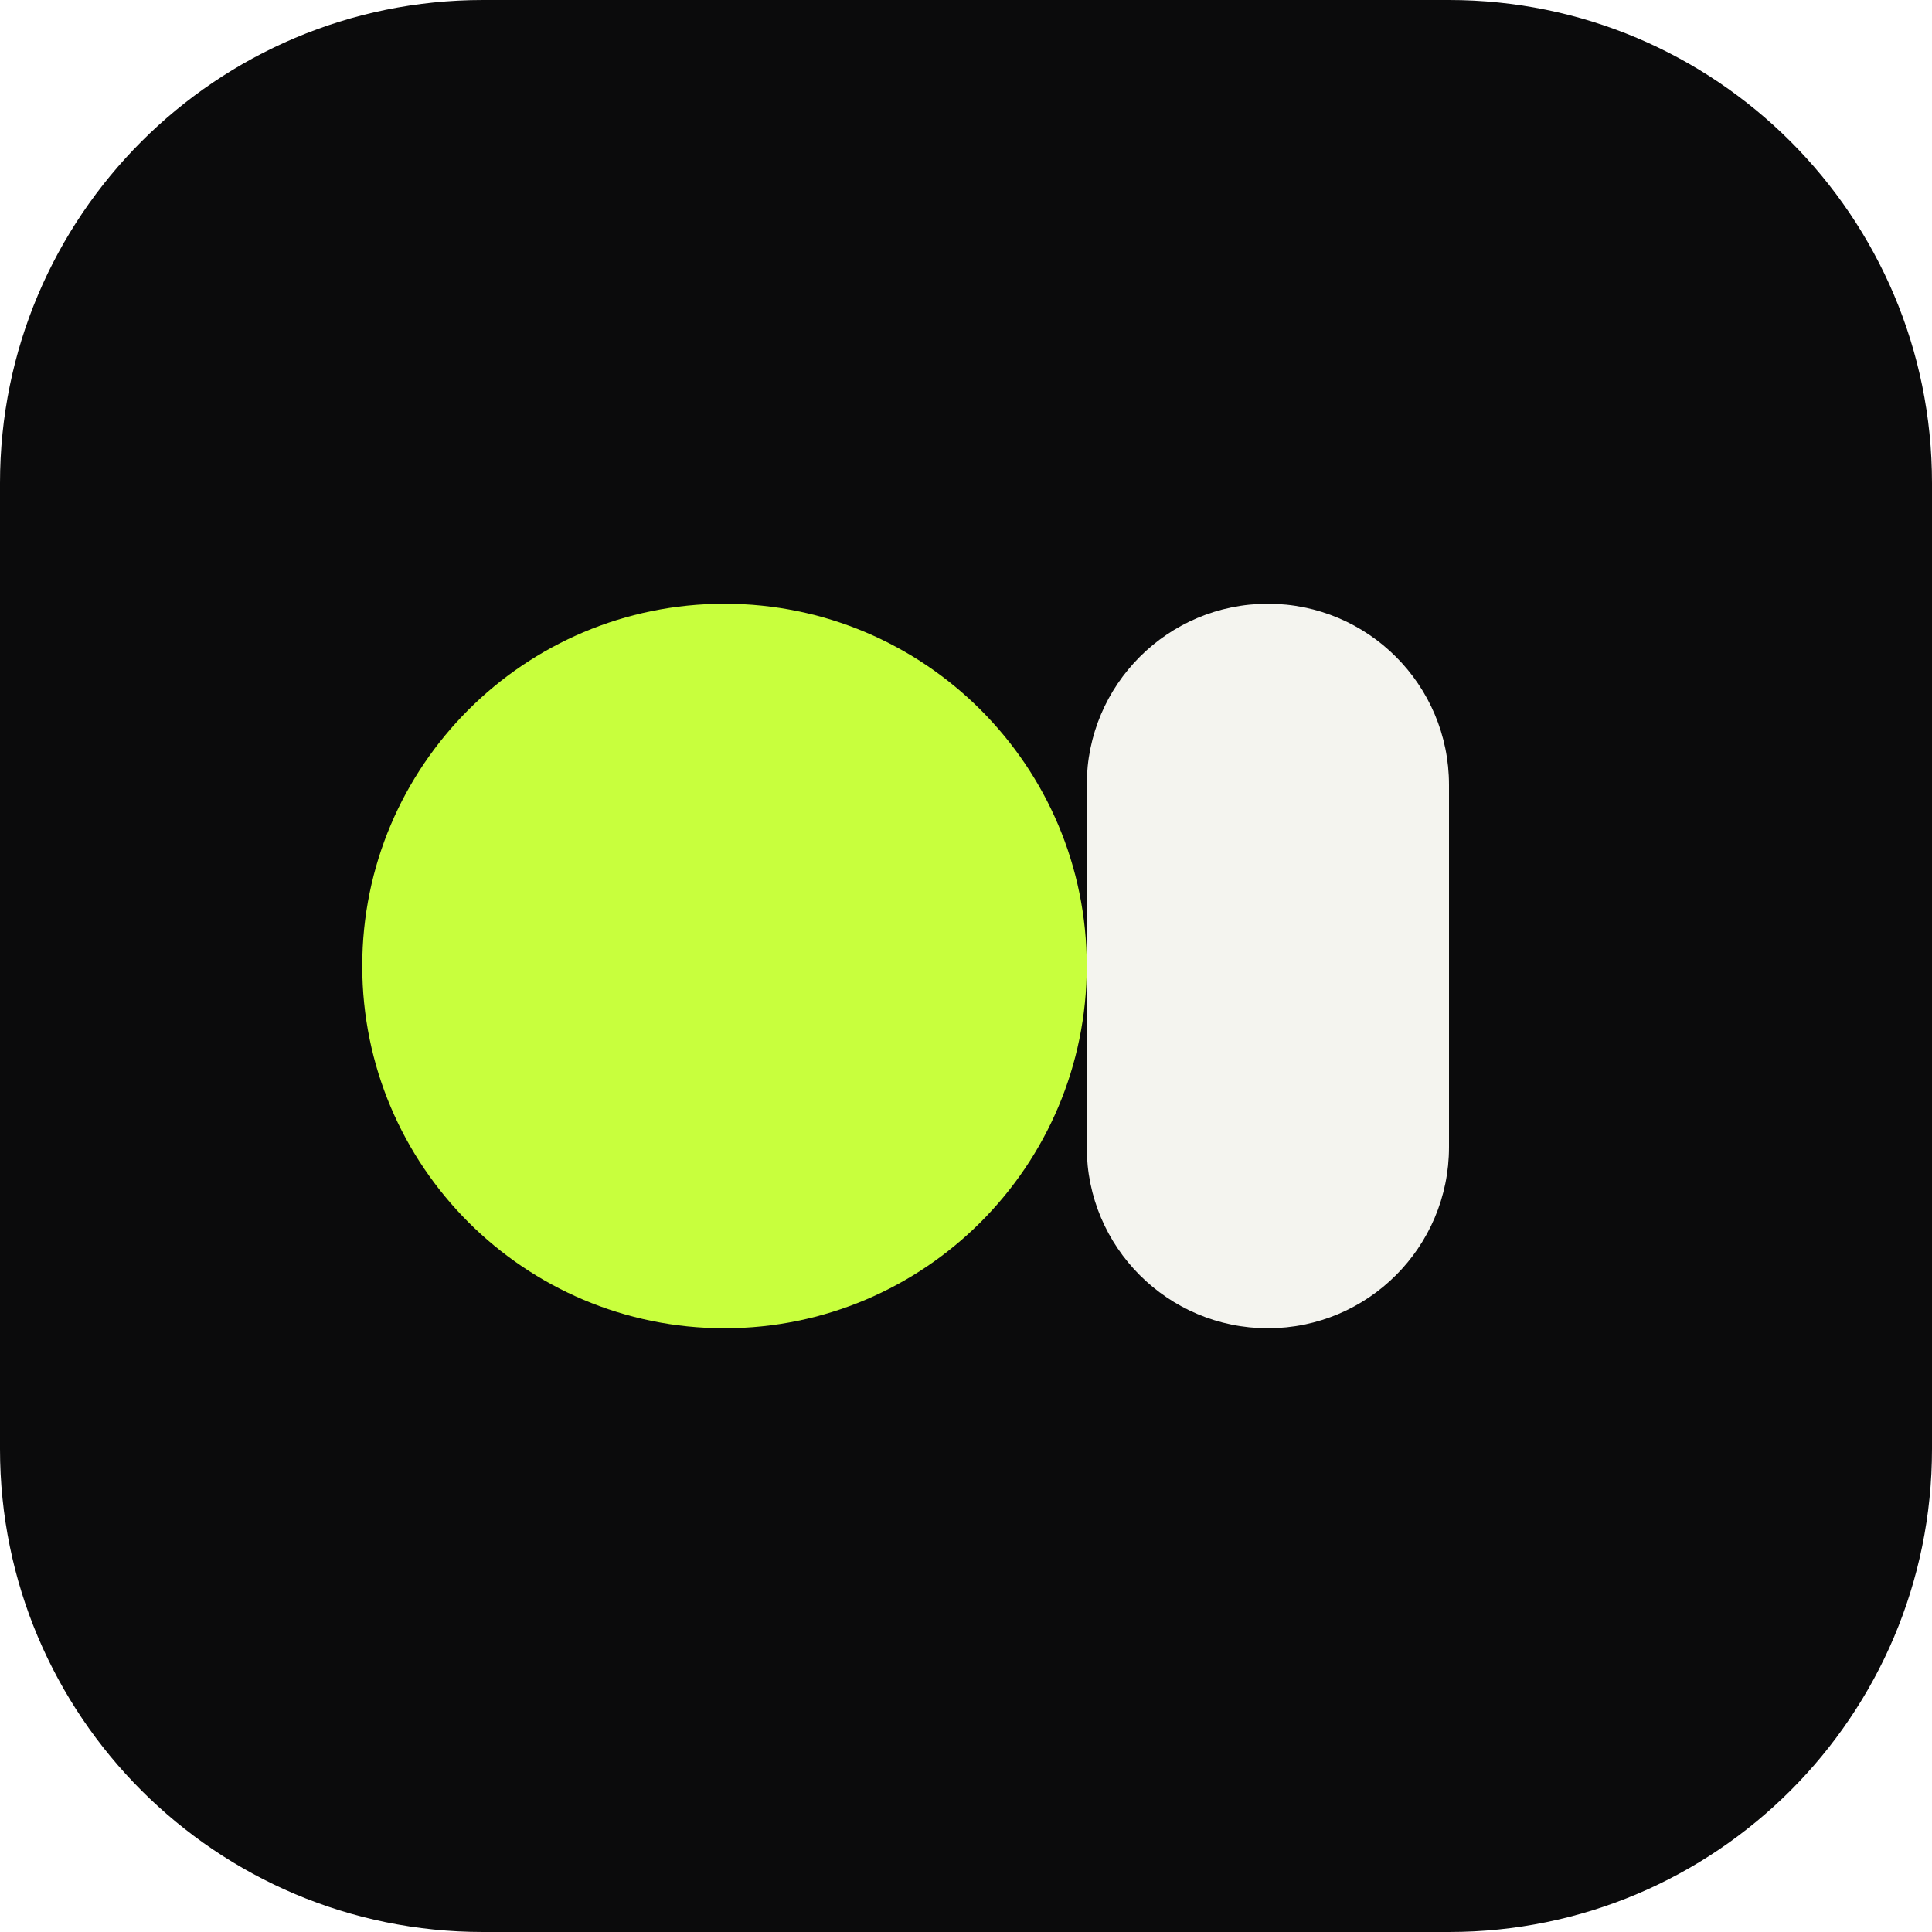
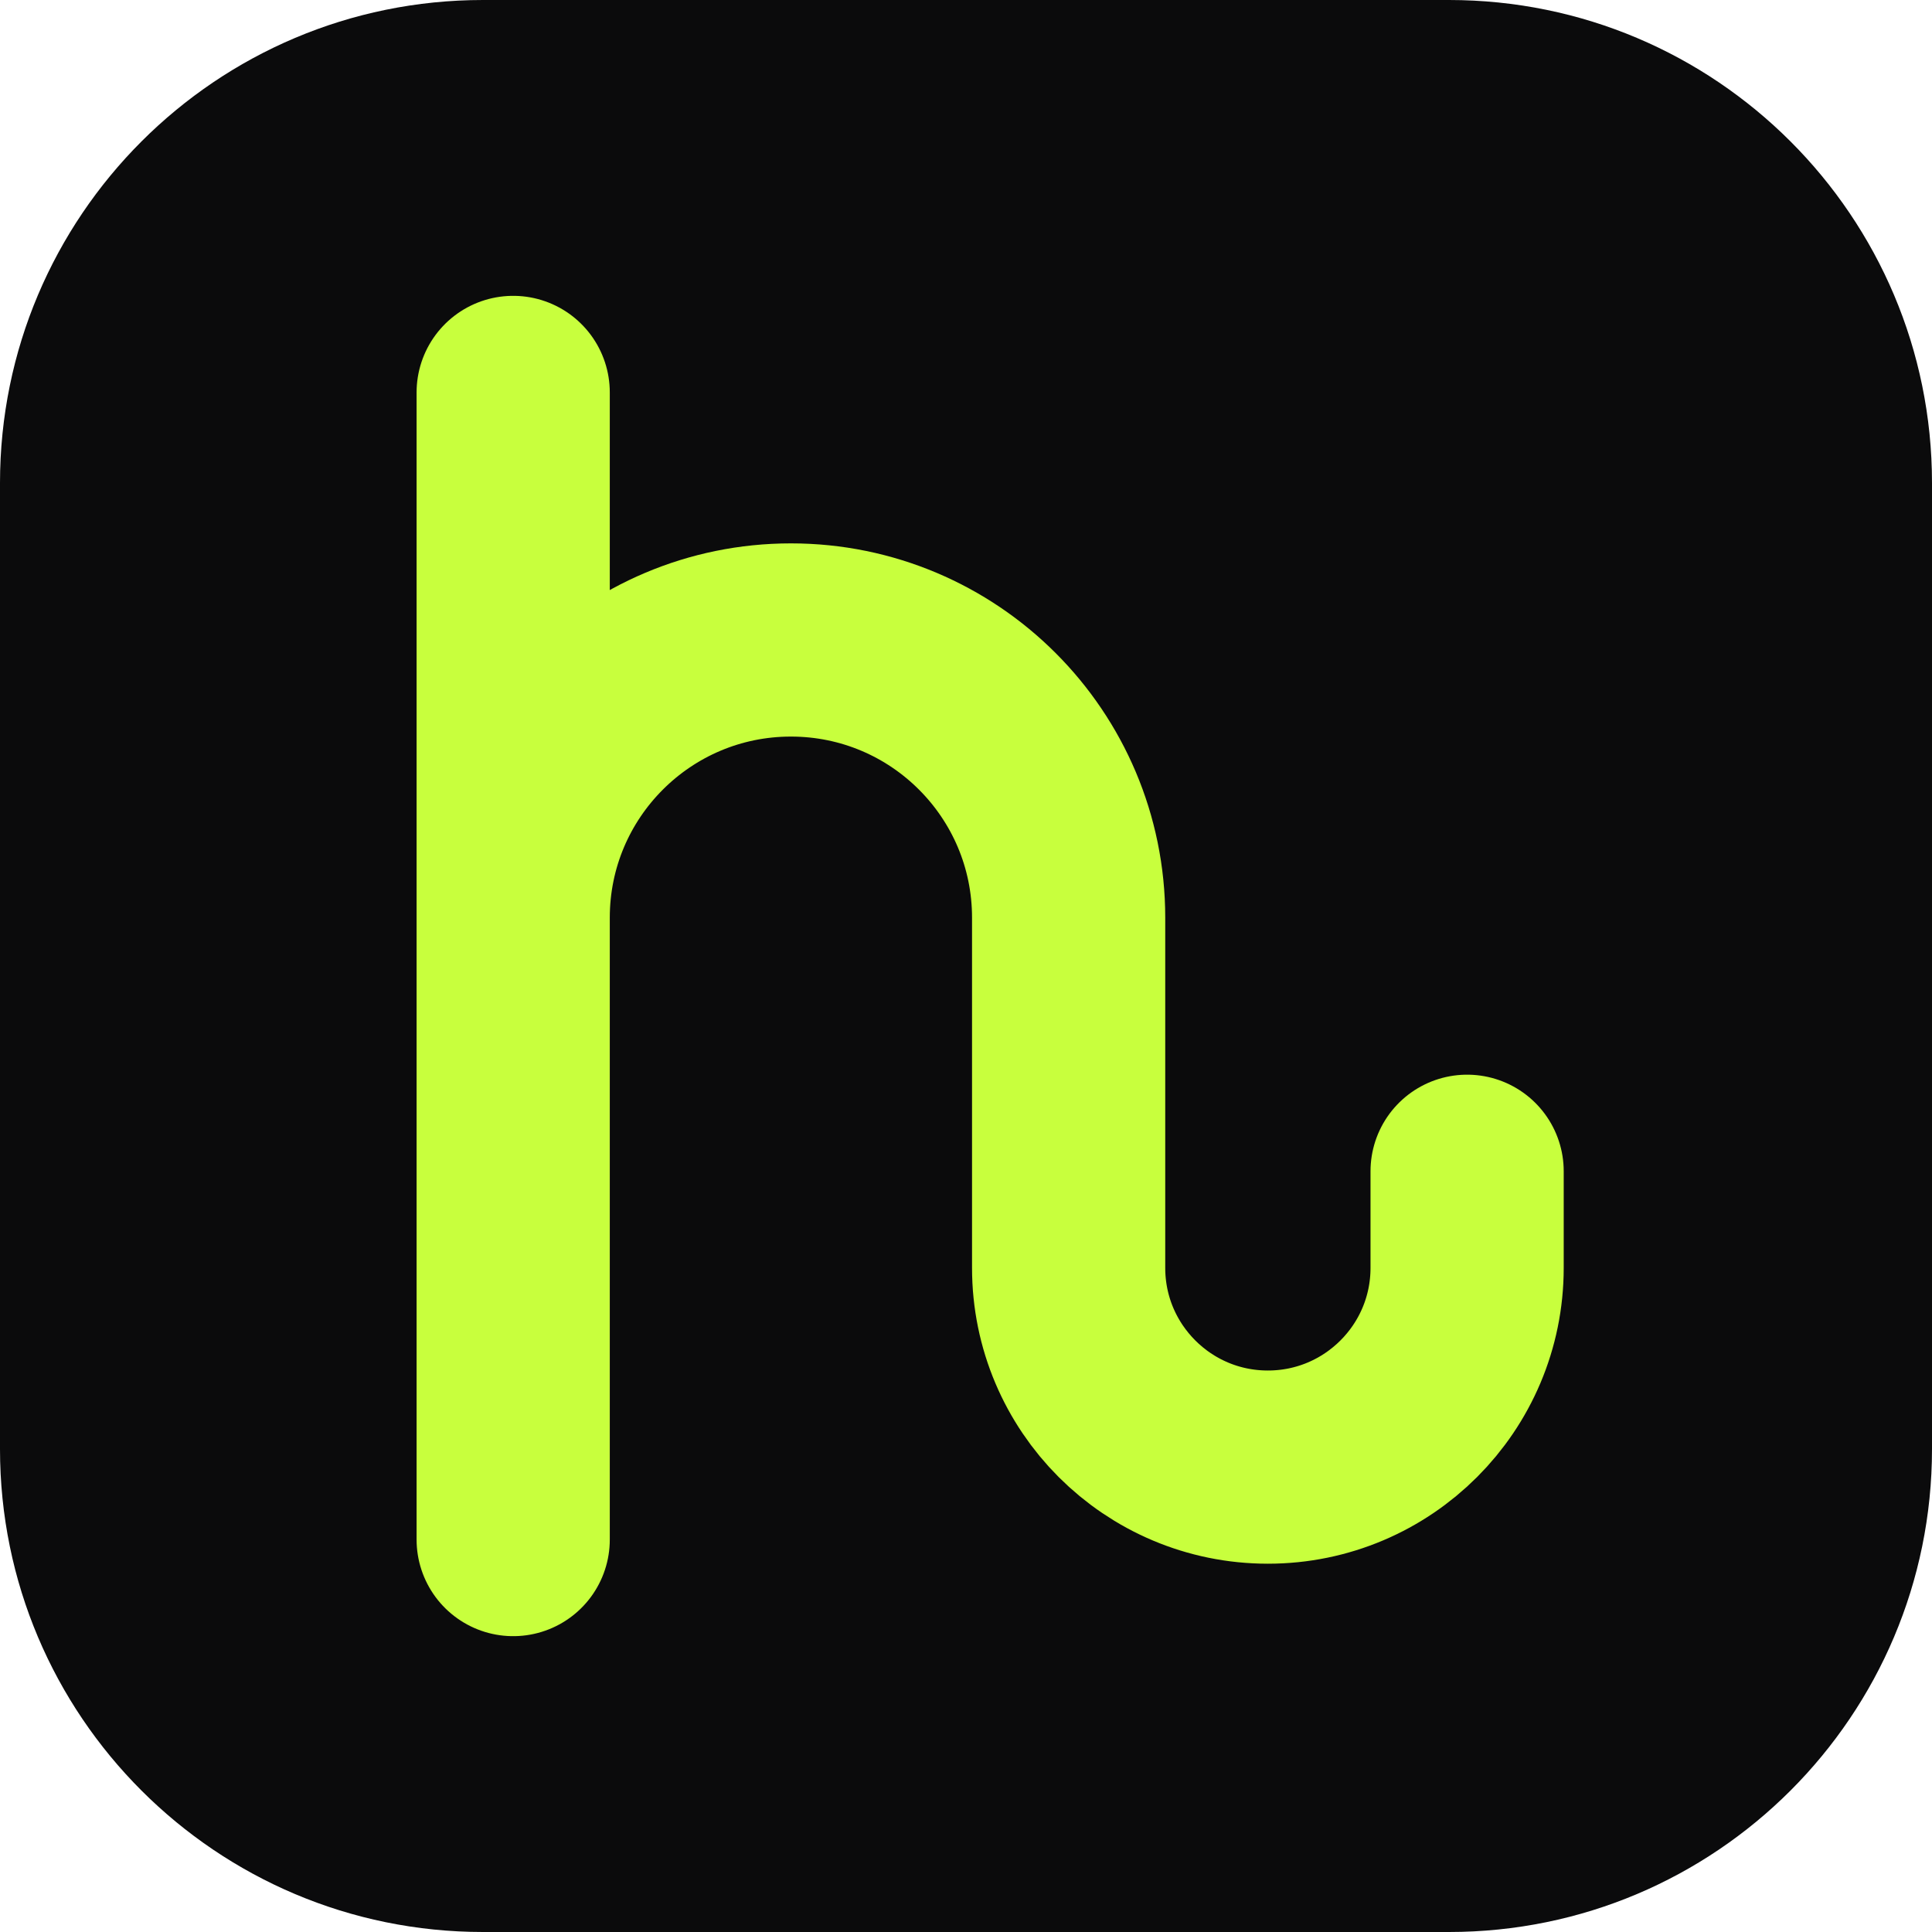
<svg xmlns="http://www.w3.org/2000/svg" viewBox="0 0 32 32">
  <rect width="32" height="32" rx="8" fill="#0B0B0C" />
-   <circle cx="12" cy="16" r="6" fill="#C8FF3D" />
-   <rect x="18" y="10" width="6" height="12" rx="3" fill="#F4F4EF" />
+   <path d="M8.5 6.5V25.5M8.5 15.2a4.6 4.6 0 0 1 9.2 0V21a3.3 3.3 0 0 0 6.6 0v-1.6" fill="none" stroke="#C8FF3D" stroke-width="3.2" stroke-linecap="round" stroke-linejoin="round" />
</svg>
